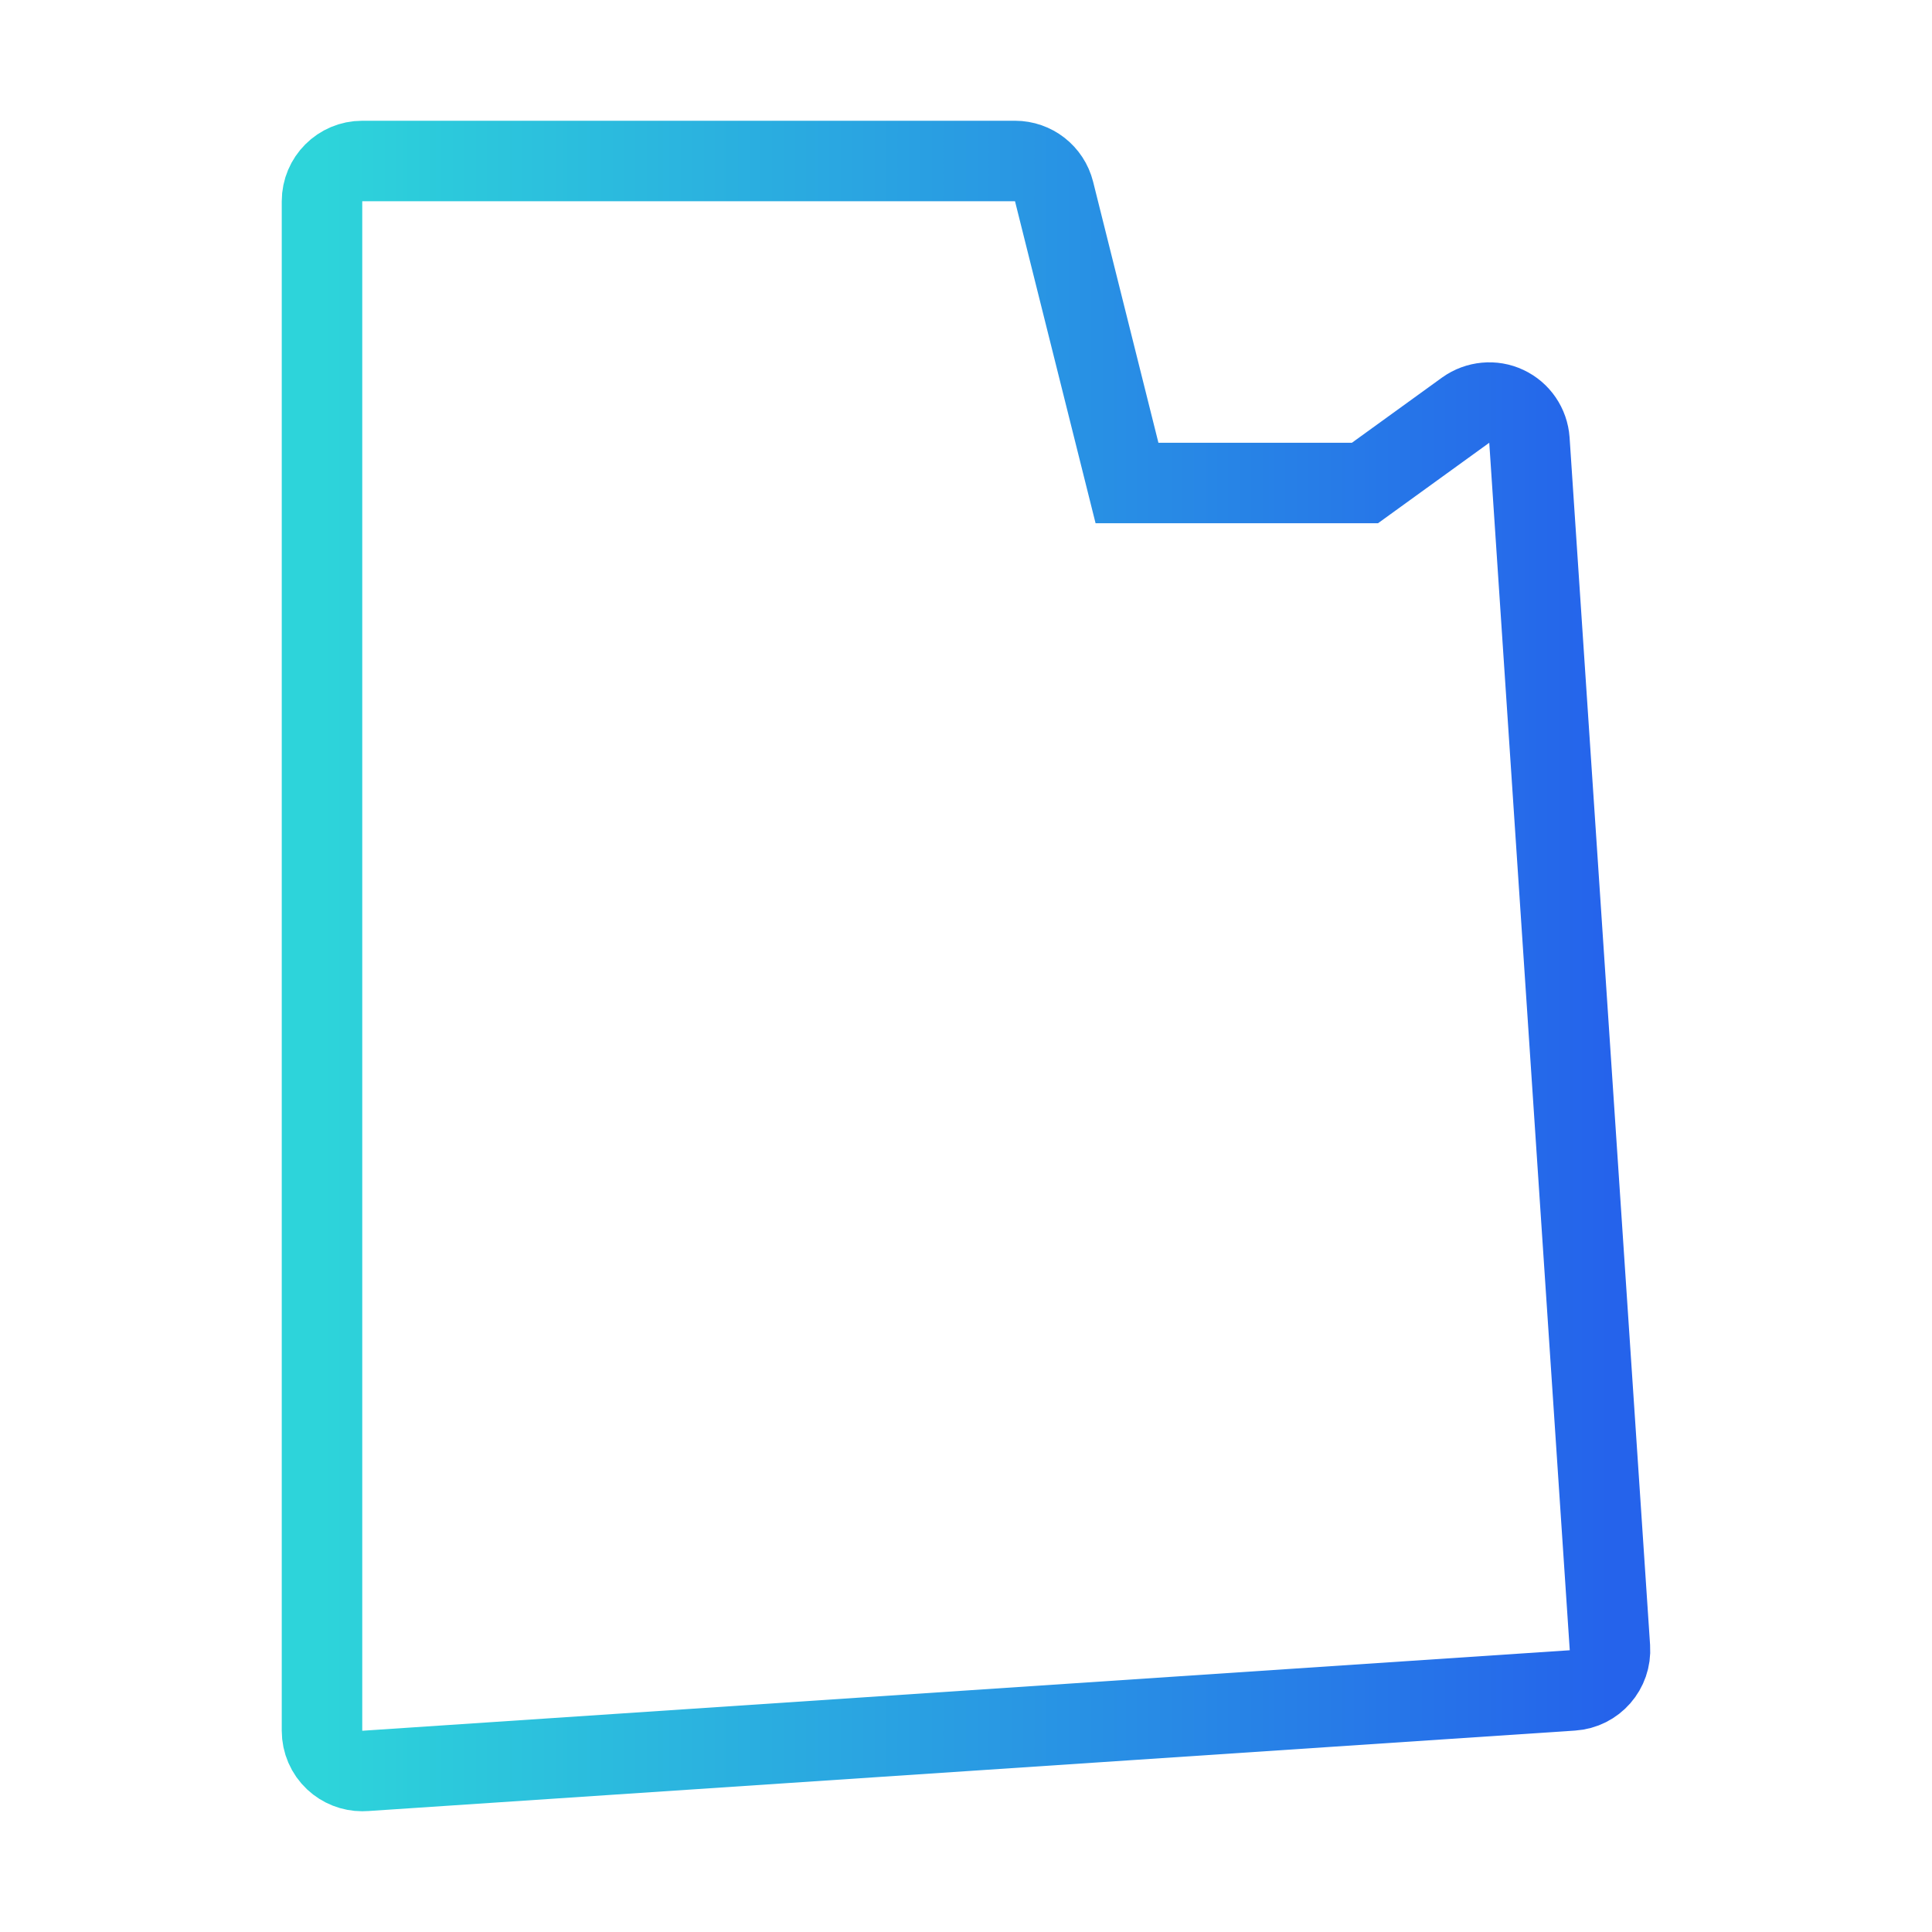
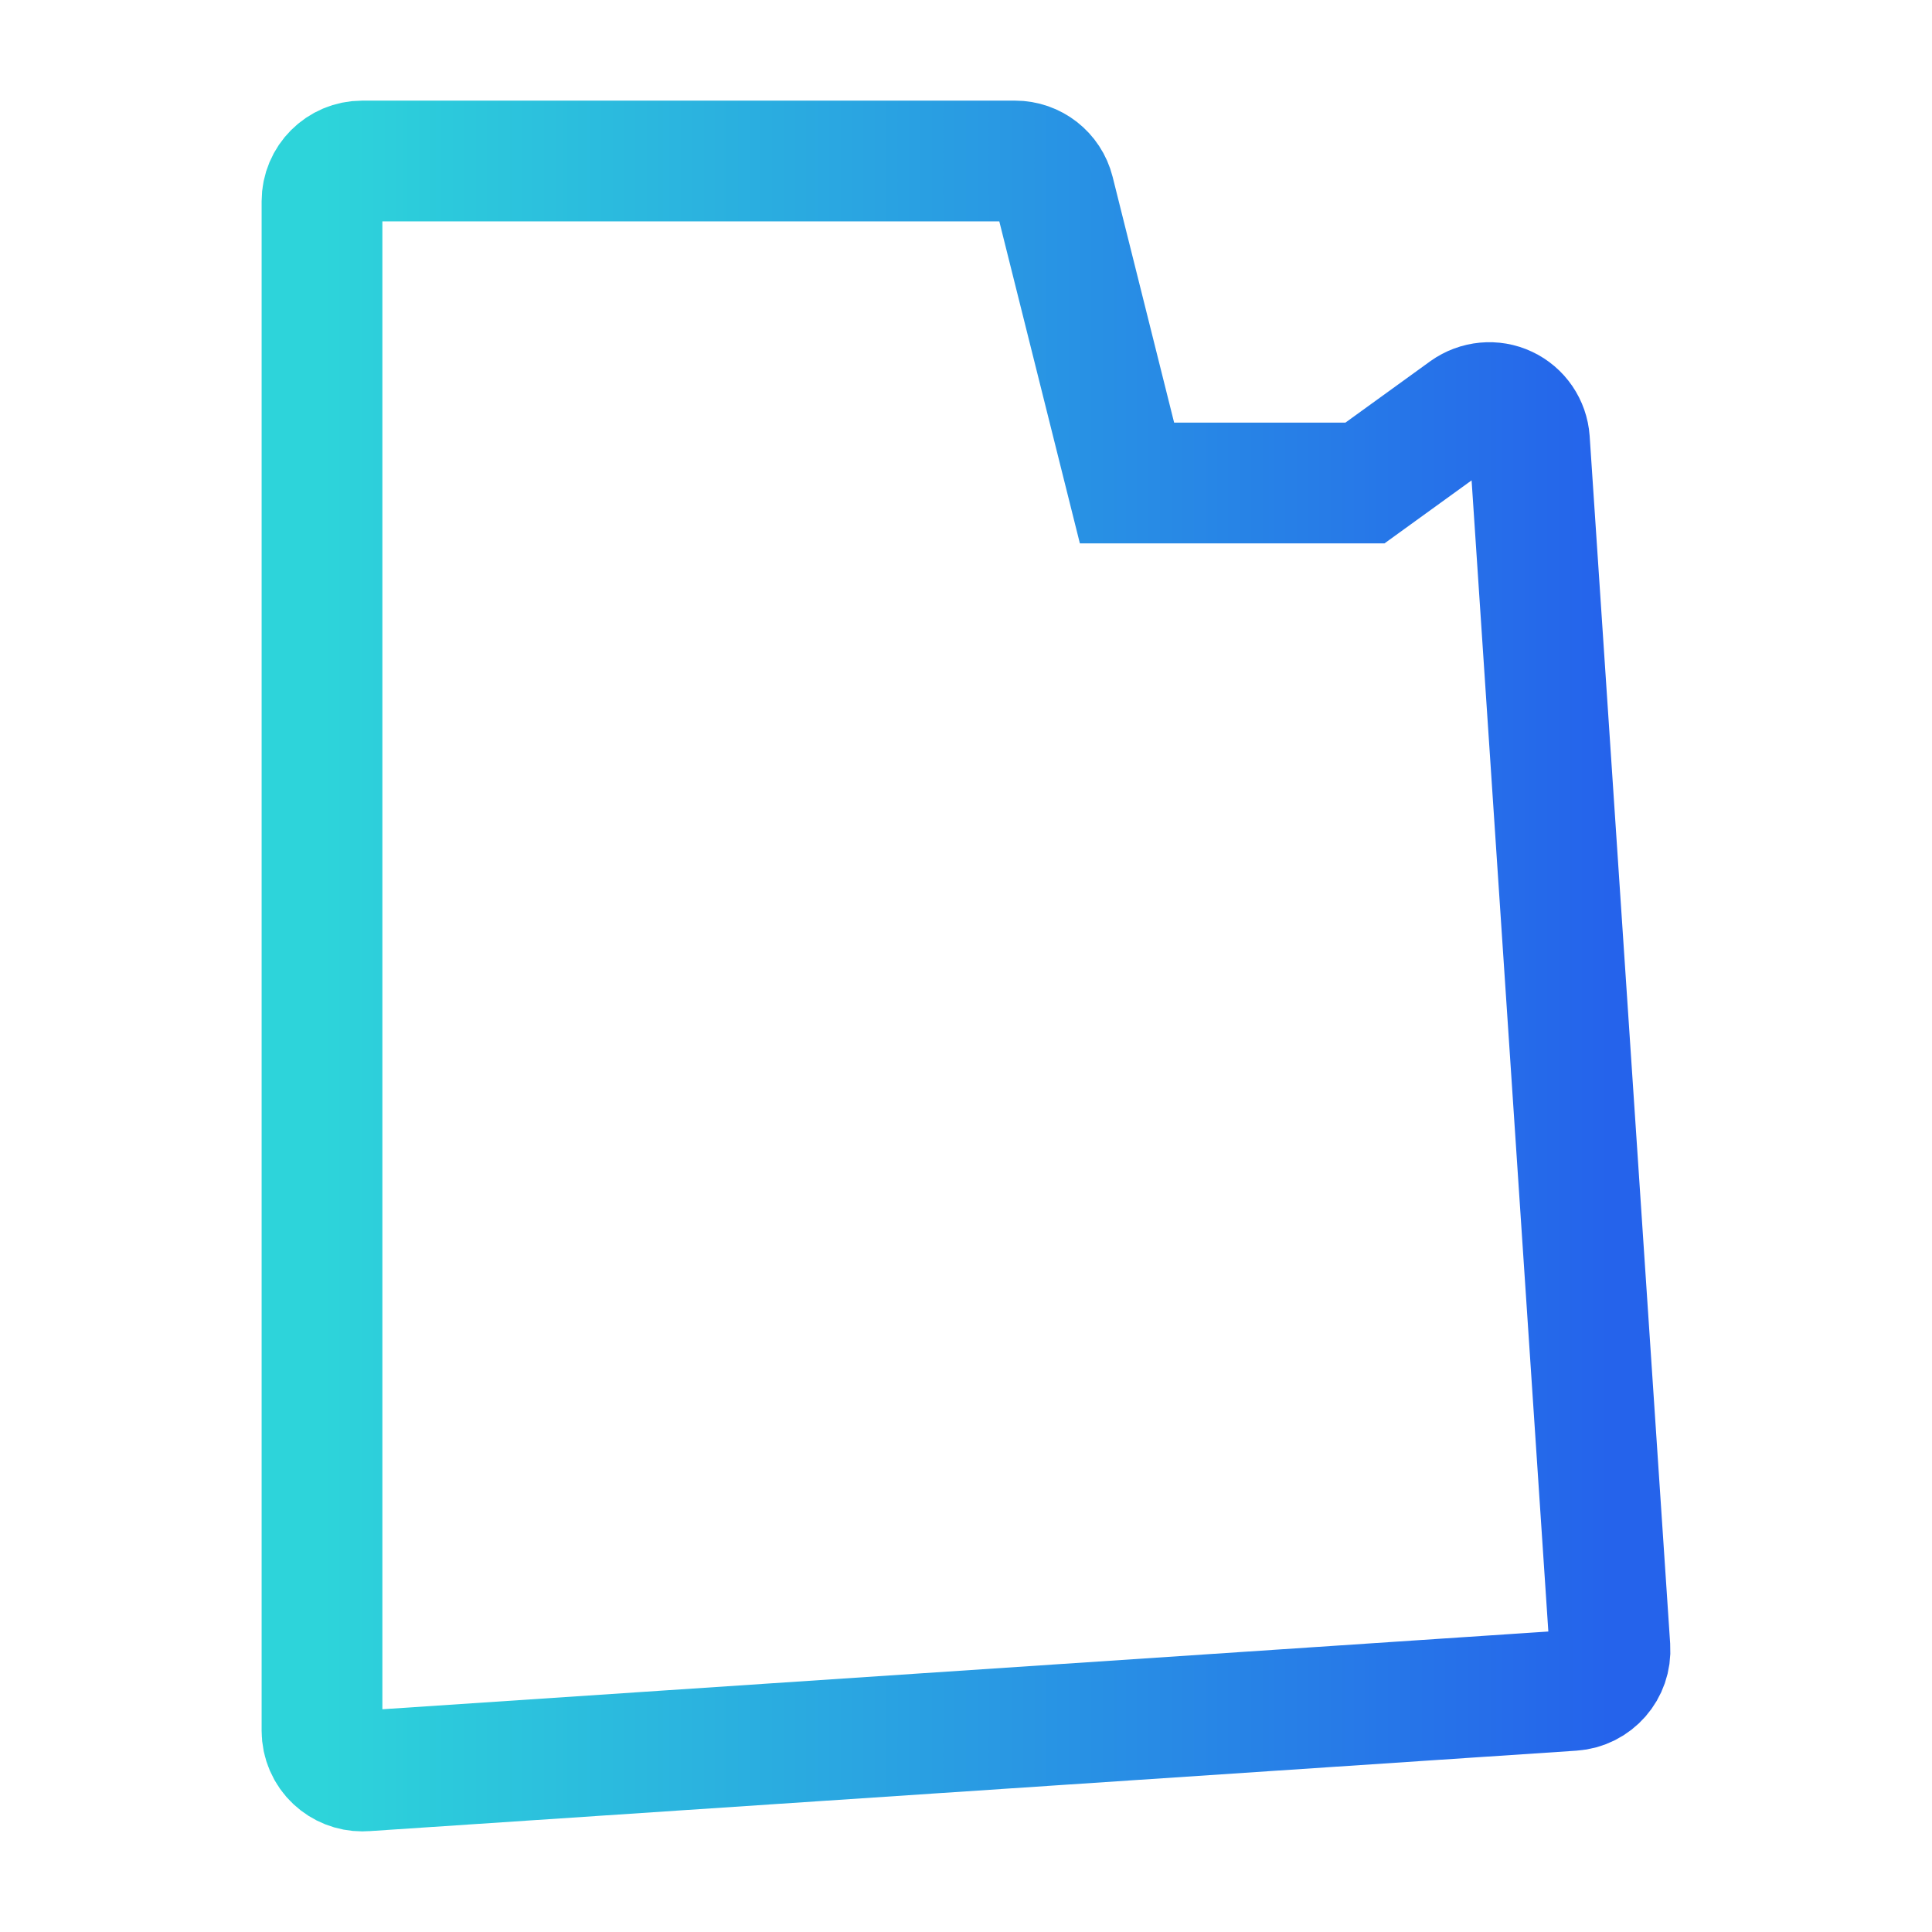
<svg xmlns="http://www.w3.org/2000/svg" width="24" height="24" viewBox="0 0 24 24" fill="none">
-   <path d="M4.5 22C4.374 22 4.251 21.952 4.158 21.865C4.057 21.771 4 21.638 4 21.5V2.5C4 2.224 4.224 2 4.5 2H12.609C12.838 2 13.038 2.156 13.094 2.379L14 6H16.956L18.207 5.095C18.354 4.99 18.55 4.971 18.712 5.048C18.877 5.125 18.986 5.286 18.999 5.467L19.999 20.467C20.017 20.742 19.809 20.981 19.533 20.999L4.533 21.999C4.522 22 4.511 22 4.5 22Z" stroke="url(#paint0_linear_11_1204)" />
+   <path d="M4.5 22C4.374 22 4.251 21.952 4.158 21.865C4.057 21.771 4 21.638 4 21.5V2.5C4 2.224 4.224 2 4.5 2H12.609C12.838 2 13.038 2.156 13.094 2.379L14 6H16.956L18.207 5.095C18.354 4.99 18.55 4.971 18.712 5.048C18.877 5.125 18.986 5.286 18.999 5.467L19.999 20.467C20.017 20.742 19.809 20.981 19.533 20.999L4.533 21.999C4.522 22 4.511 22 4.5 22Z" stroke-width="1.5" stroke="url(#paint0_linear_11_1204)" />
  <defs>
    <linearGradient id="paint0_linear_11_1204" x1="4" y1="12" x2="20" y2="12" gradientUnits="userSpaceOnUse">
      <stop stop-color="#2DD4DA" />
      <stop offset="1" stop-color="#2563EB" />
    </linearGradient>
  </defs>
</svg>
